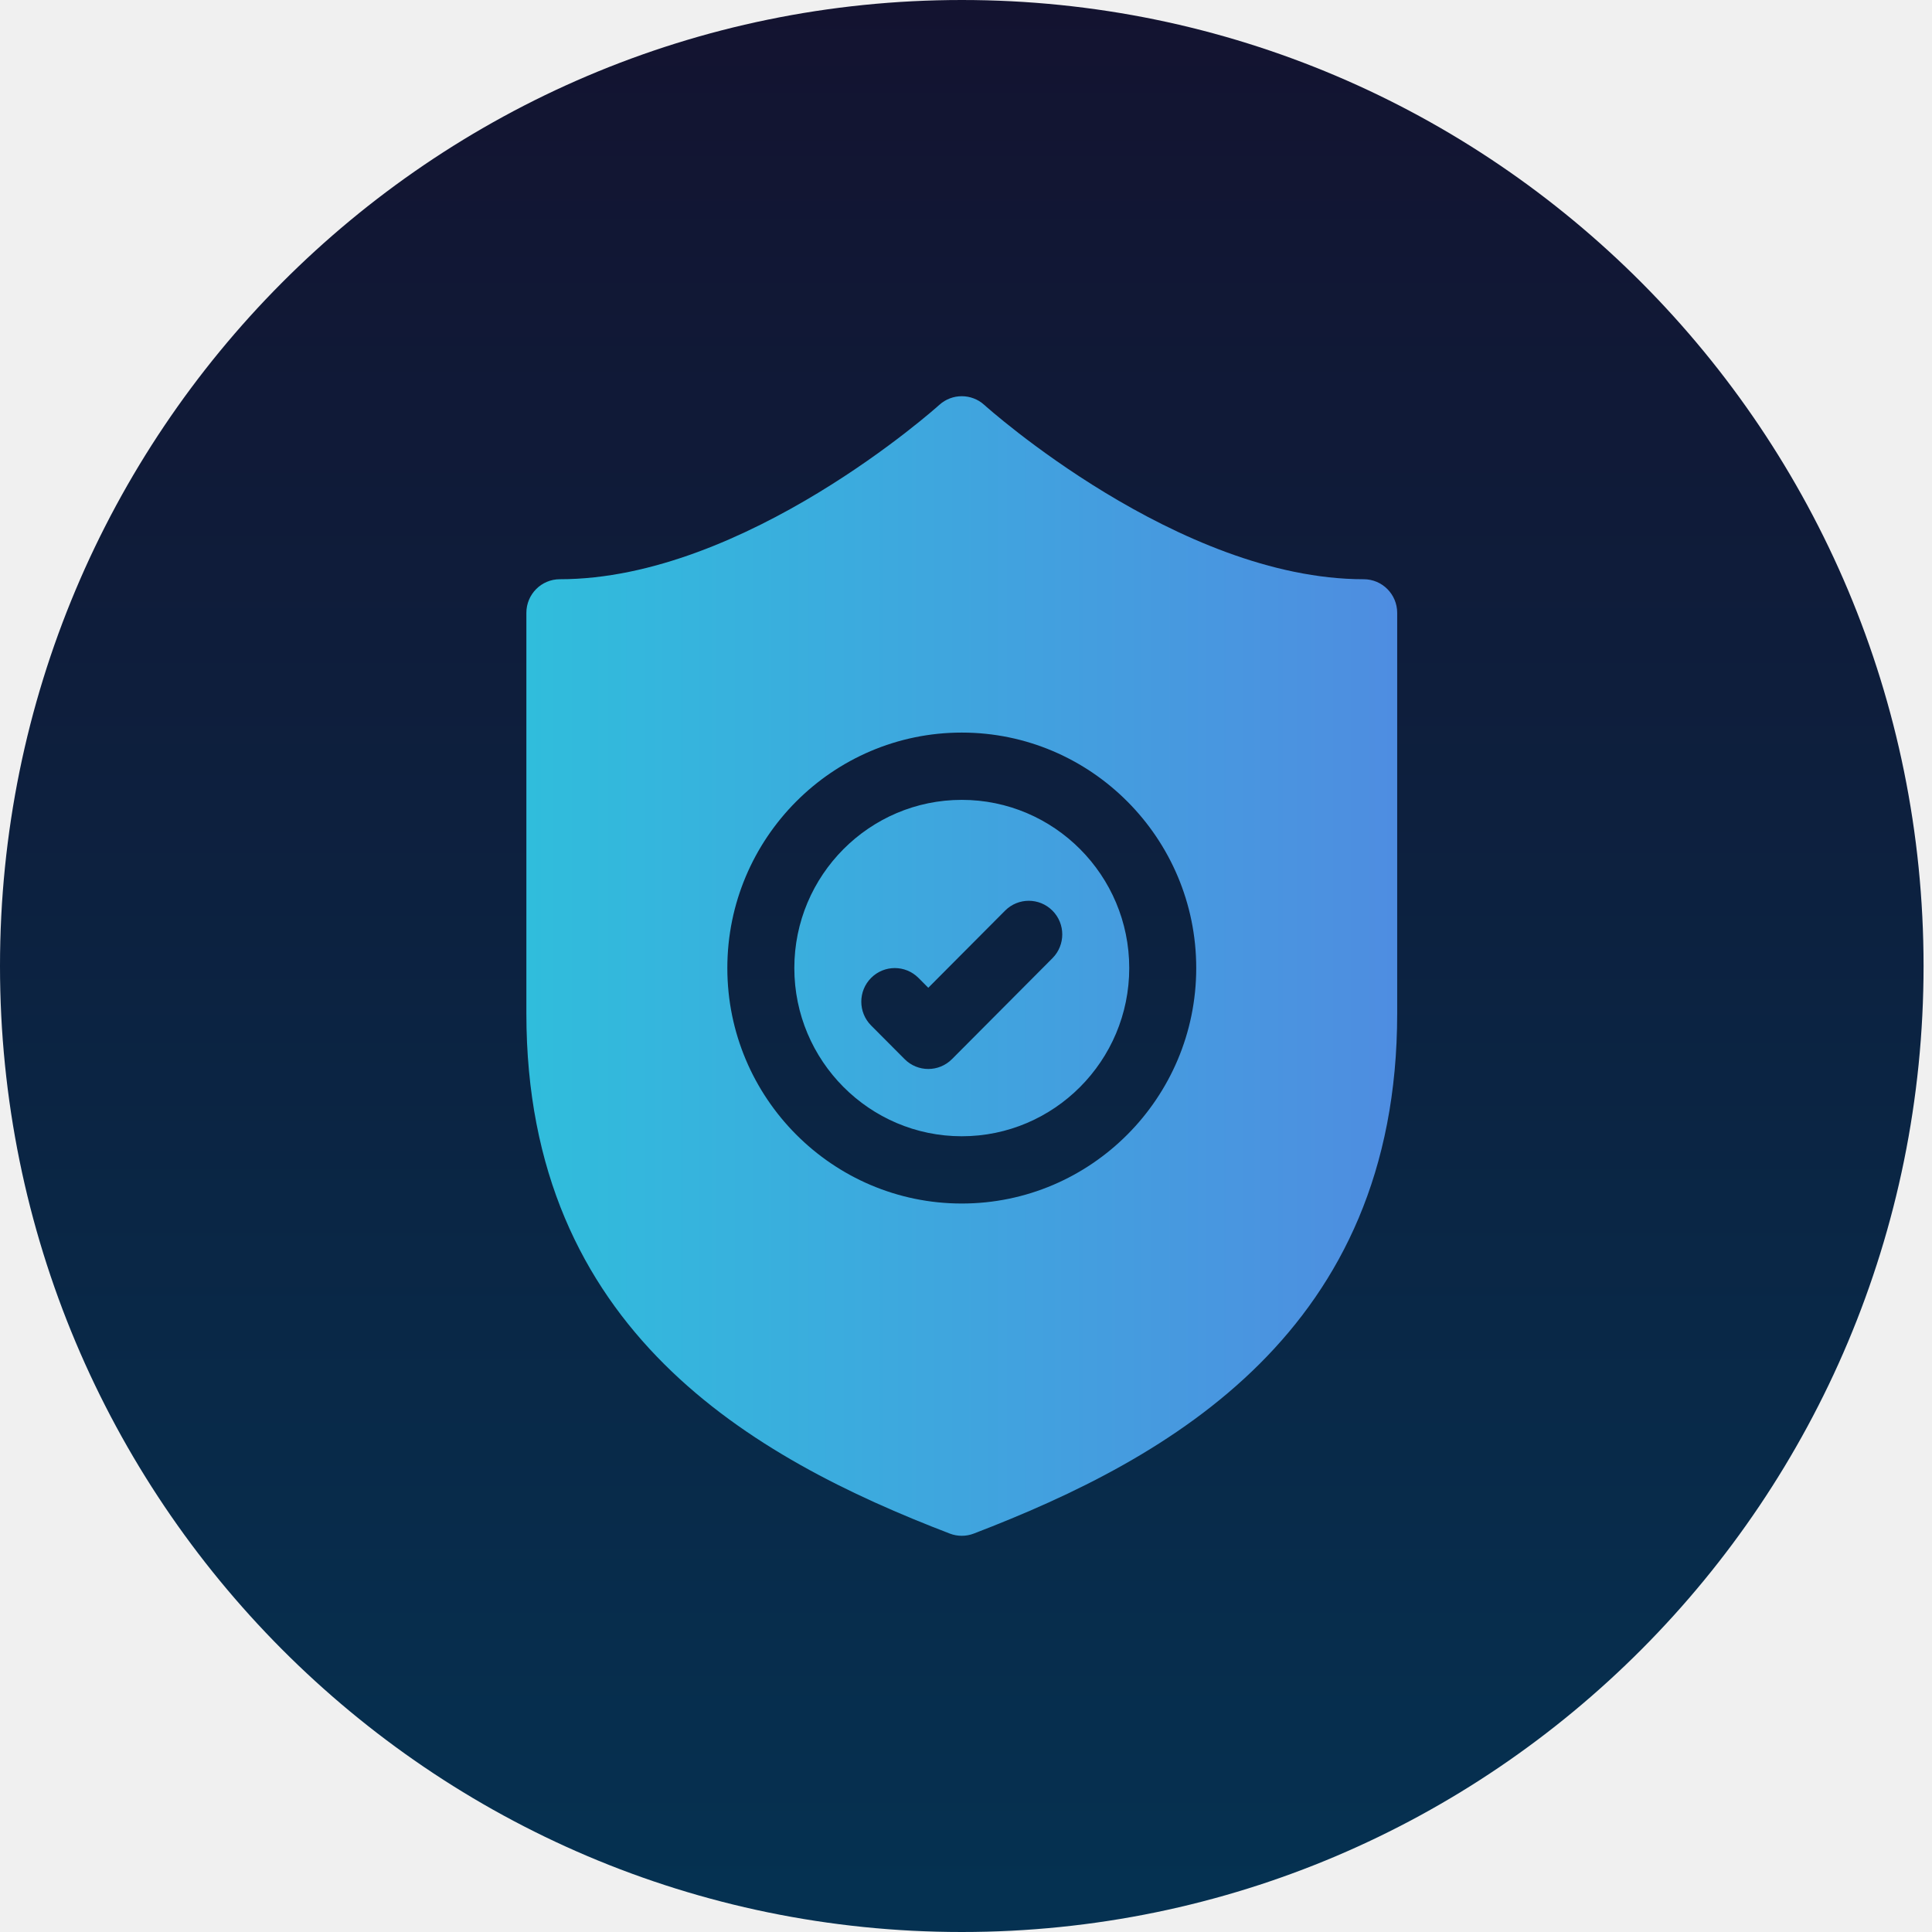
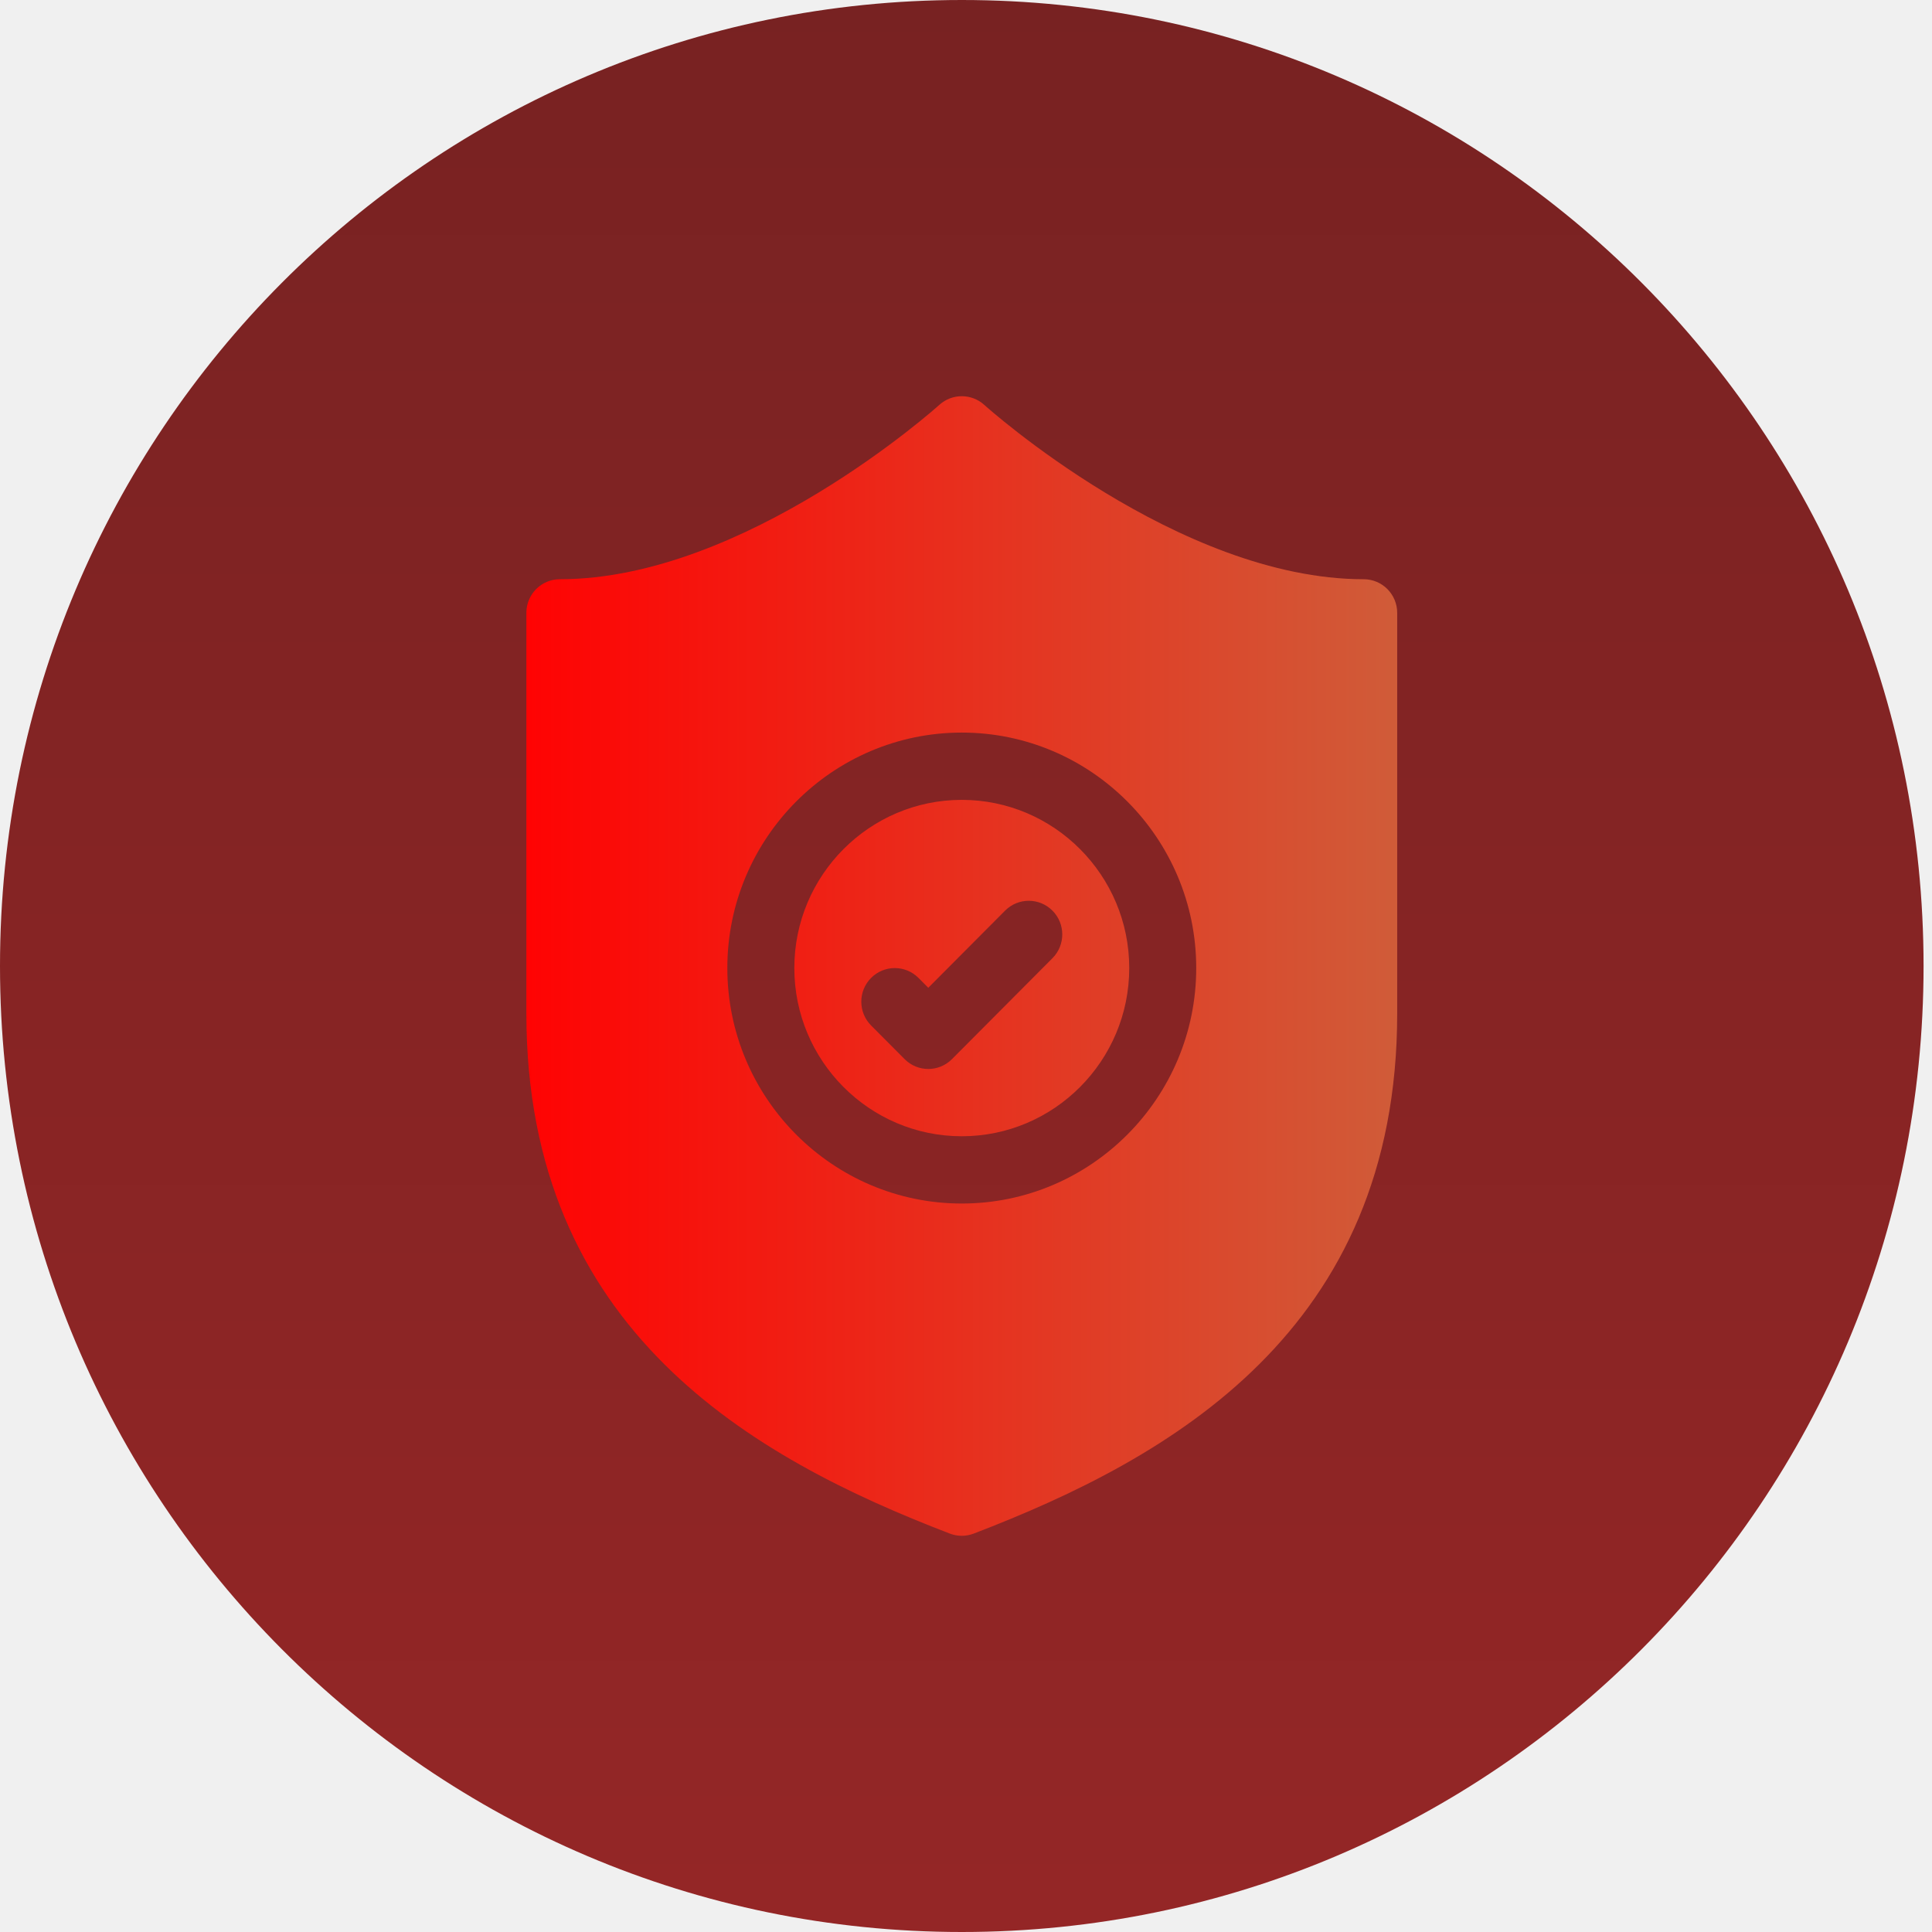
<svg xmlns="http://www.w3.org/2000/svg" width="120" height="120" viewBox="0 0 120 120" fill="none">
  <g clip-path="url(#clip0_20_246)">
    <path d="M59.738 120C92.73 120 119.476 93.137 119.476 60C119.476 26.863 92.73 0 59.738 0C26.746 0 0 26.863 0 60C0 93.137 26.746 120 59.738 120Z" fill="url(#paint0_linear_20_246)" />
    <path d="M59.738 49.681C54.003 49.681 49.337 54.367 49.337 60.127C49.337 65.888 54.003 70.575 59.738 70.575C65.473 70.575 70.139 65.888 70.139 60.127C70.139 54.367 65.473 49.681 59.738 49.681ZM65.37 59.515L59.129 65.784C58.722 66.192 58.19 66.396 57.658 66.396C57.125 66.396 56.593 66.192 56.187 65.784L54.106 63.694C53.294 62.878 53.294 61.556 54.106 60.74C54.919 59.924 56.236 59.924 57.048 60.74L57.658 61.352L62.428 56.561C63.24 55.745 64.557 55.745 65.369 56.561C66.182 57.377 66.182 58.699 65.37 59.515ZM84.702 35.977C73.187 35.977 61.254 25.256 61.134 25.148C60.341 24.43 59.135 24.43 58.342 25.148C58.222 25.256 46.289 35.977 34.774 35.977C33.624 35.977 32.694 36.911 32.694 38.066V62.95C32.694 82.642 46.75 90.557 58.996 95.254C59.234 95.346 59.486 95.391 59.738 95.391C59.99 95.391 60.242 95.346 60.48 95.254C72.726 90.557 86.782 82.642 86.782 62.95V38.066C86.782 36.911 85.851 35.977 84.702 35.977ZM59.738 74.753C51.709 74.753 45.176 68.191 45.176 60.127C45.176 52.064 51.709 45.502 59.738 45.502C67.767 45.502 74.3 52.064 74.3 60.127C74.3 68.191 67.767 74.753 59.738 74.753Z" fill="url(#paint1_linear_20_246)" />
  </g>
  <defs>
    <linearGradient id="paint0_linear_20_246" x1="59.738" y1="-0.153" x2="59.738" y2="117.894" gradientUnits="userSpaceOnUse">
-       <stop stop-color="#131330" />
-       <stop offset="1" stop-color="#053151" />
+       <stop stop-color="#782222 " />
+       <stop offset="1" stop-color="#942626" />
    </linearGradient>
    <linearGradient id="paint1_linear_20_246" x1="32.694" y1="60" x2="91.233" y2="60" gradientUnits="userSpaceOnUse">
-       <stop stop-color="#30BDDC" />
-       <stop offset="1" stop-color="#5189E1" />
+       <stop stop-color="#ff0303" />
+       <stop offset="1" stop-color="#cc633d" />
    </linearGradient>
    <clipPath id="clip0_20_246">
      <rect width="119.476" height="120" fill="white" />
    </clipPath>
  </defs>
</svg>
